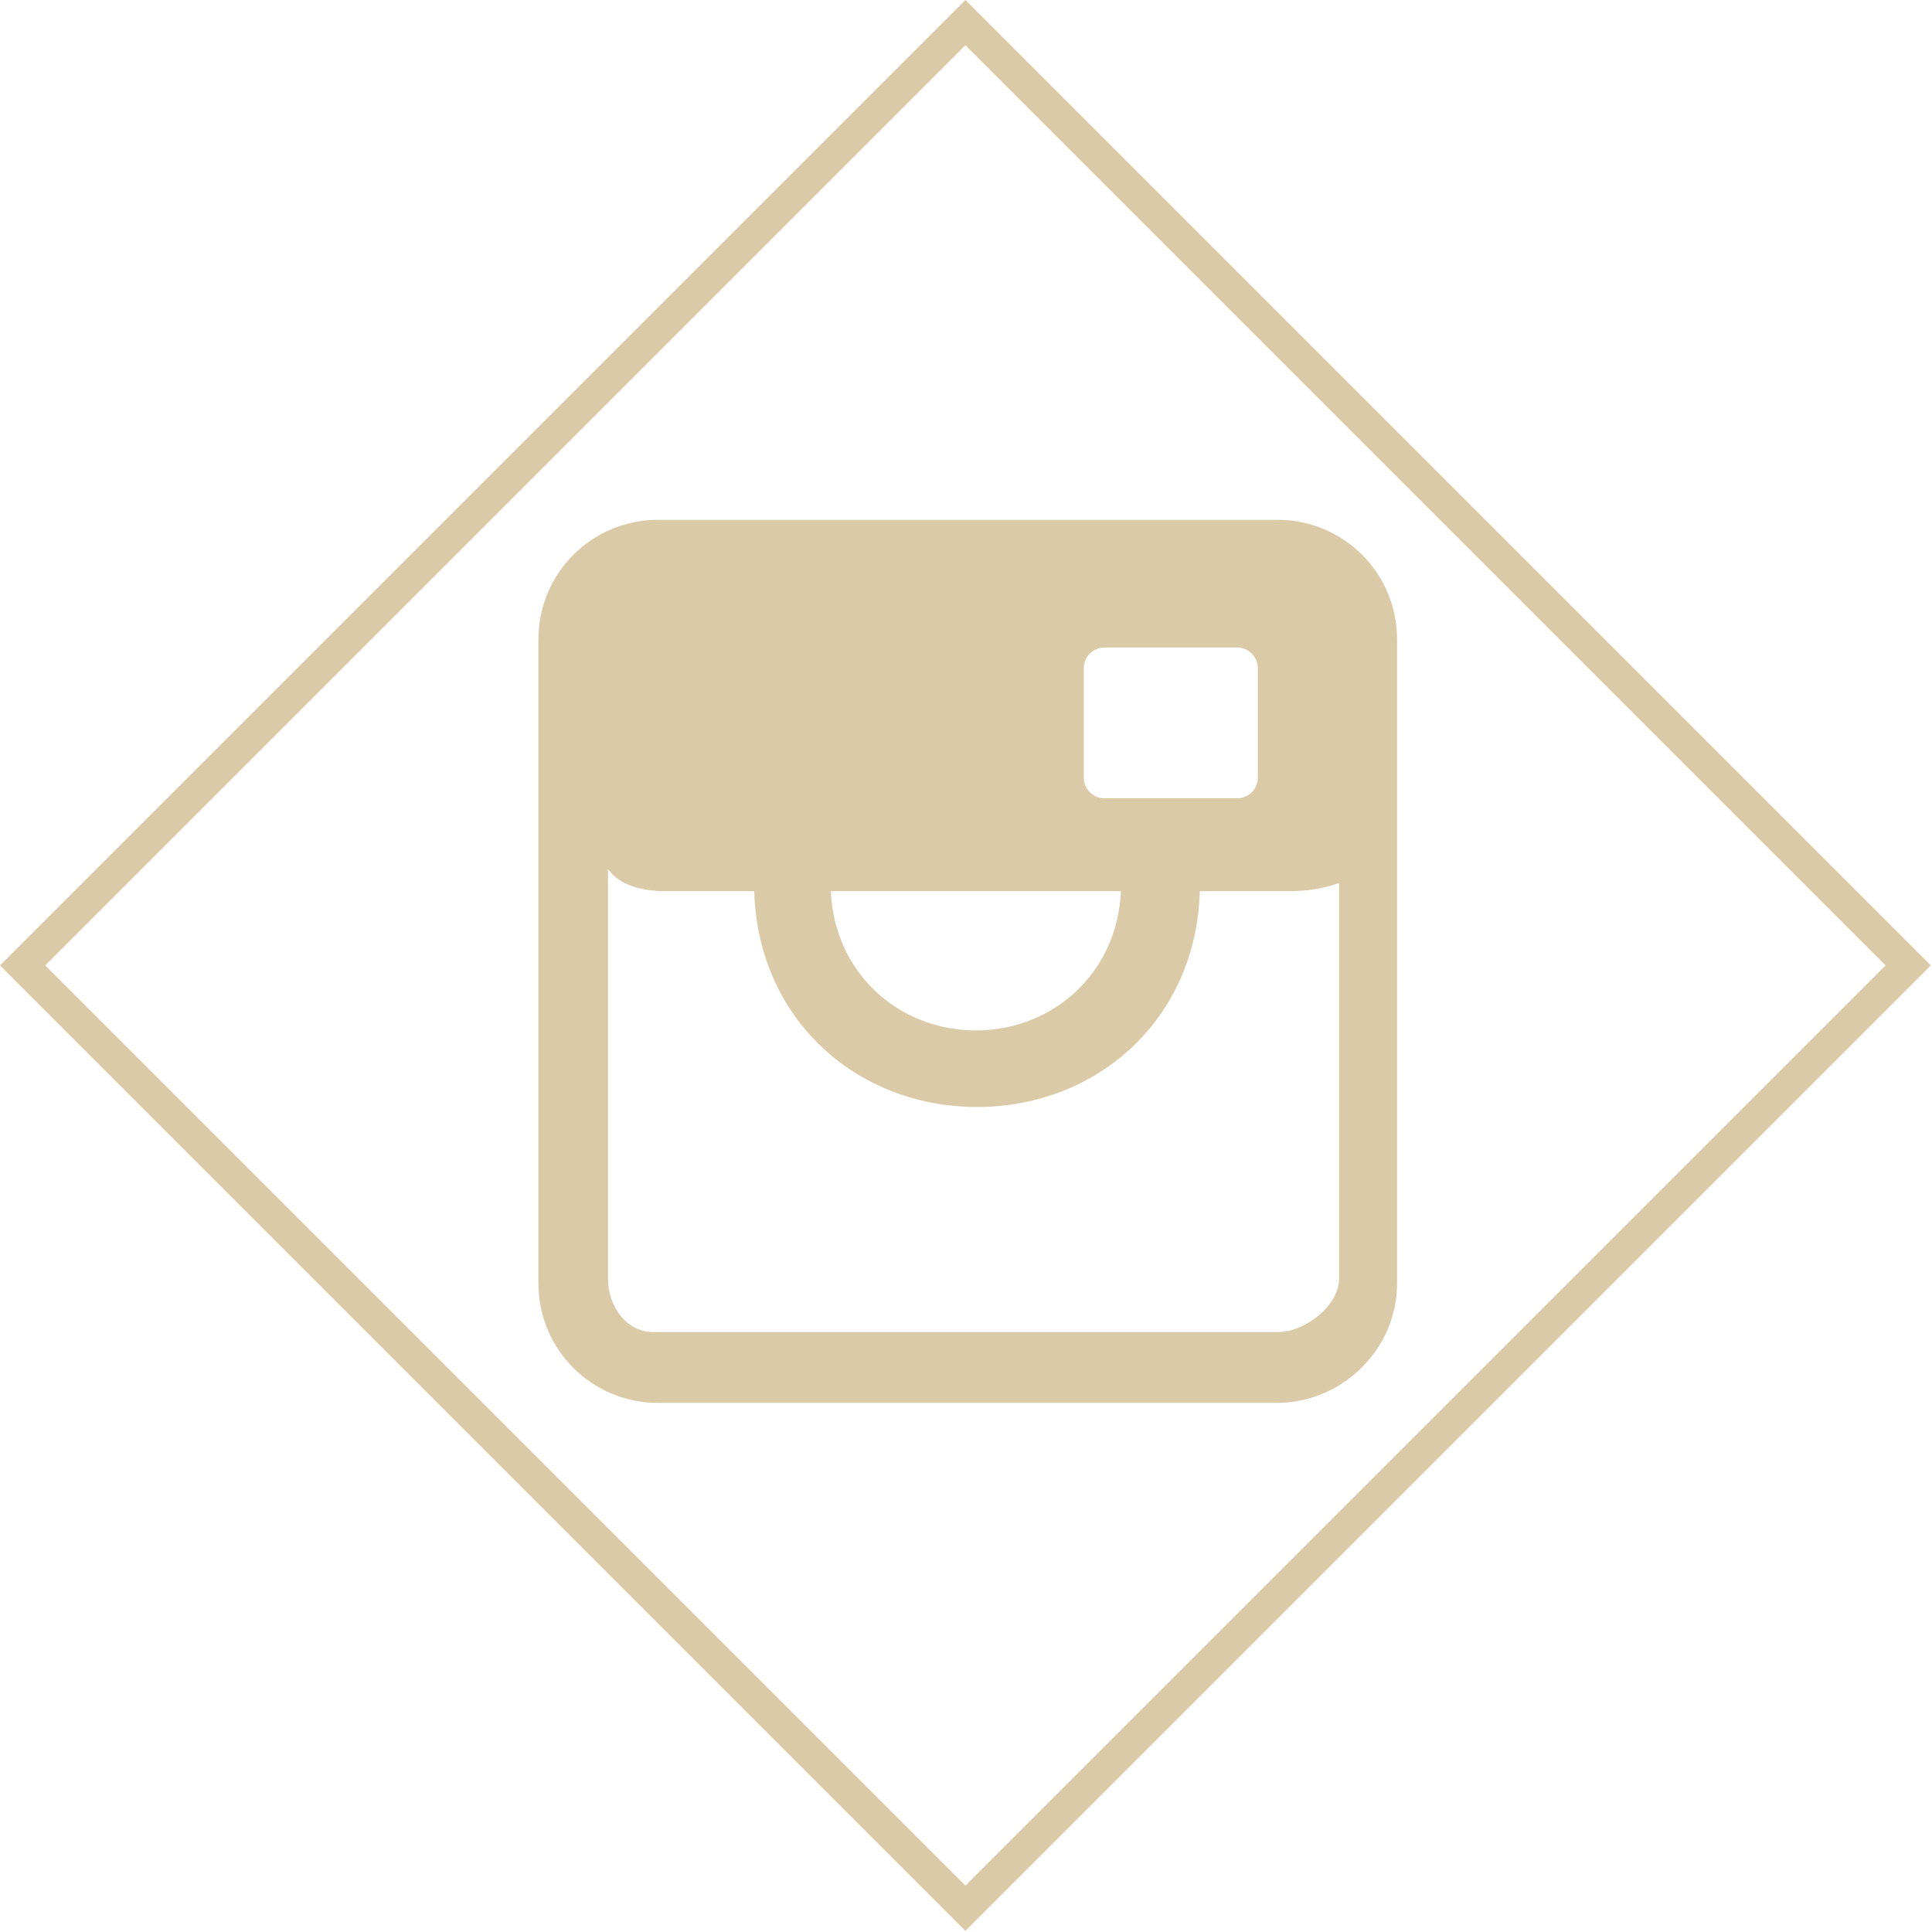
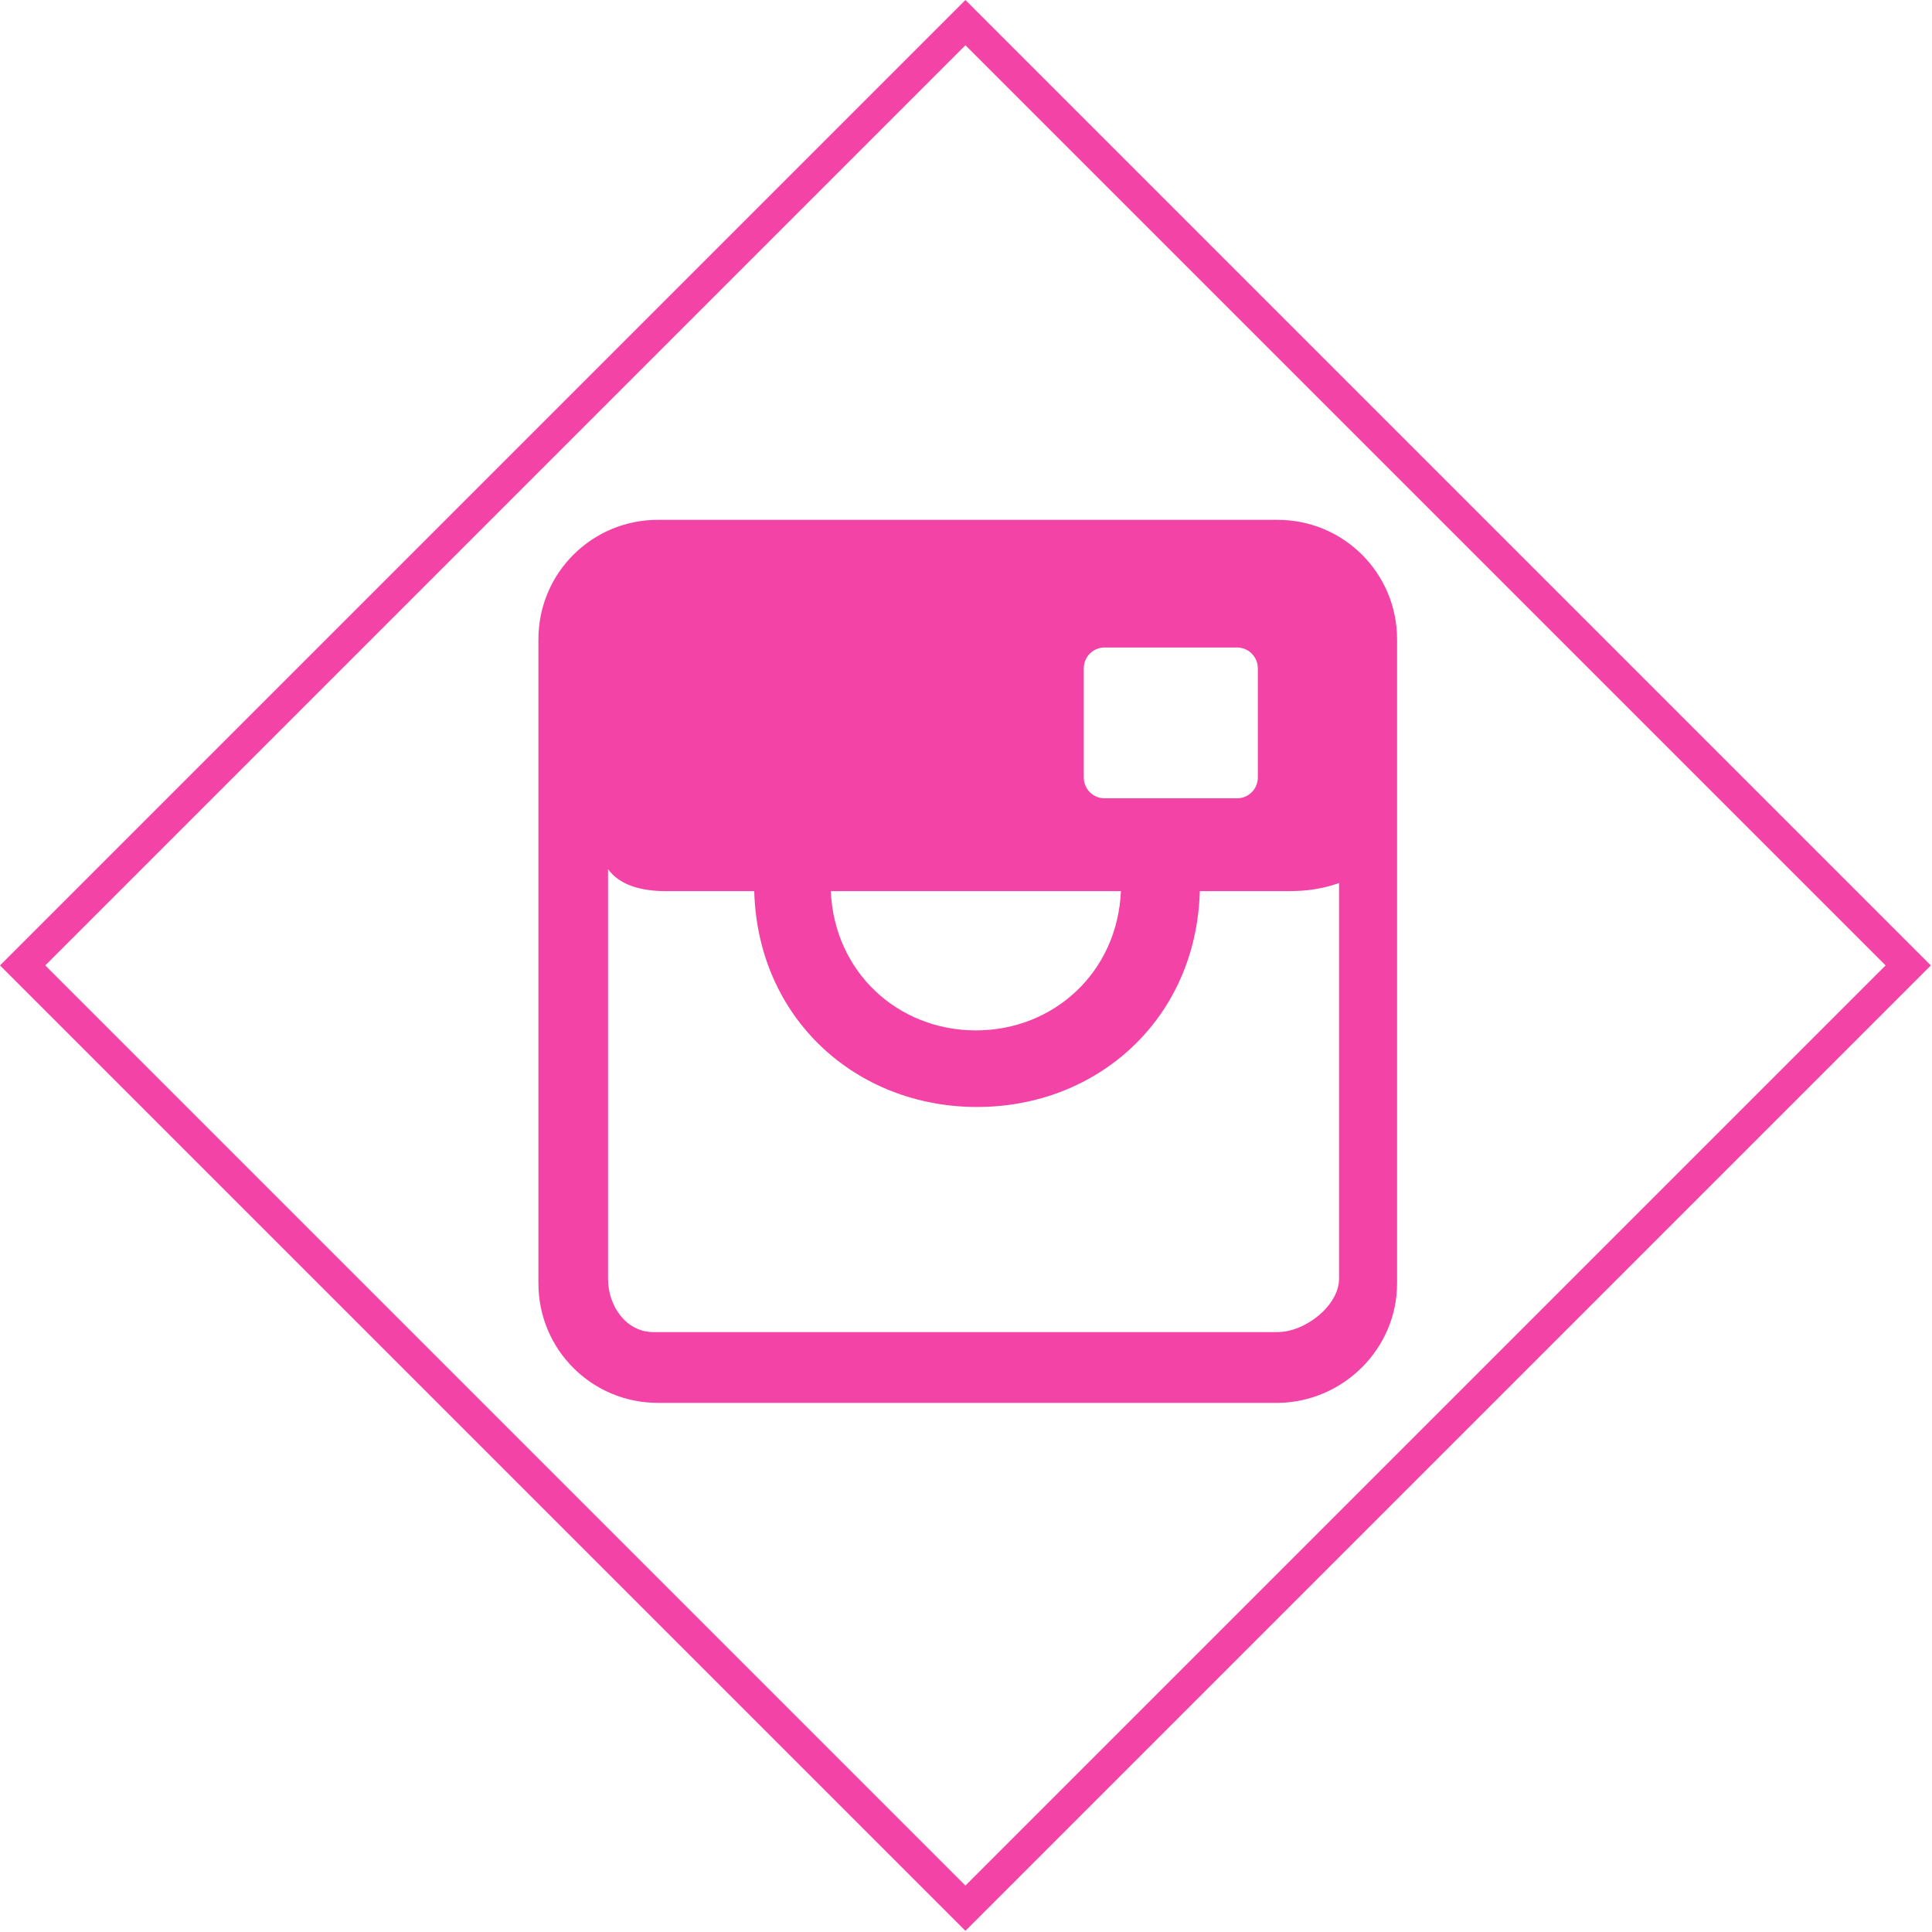
<svg xmlns="http://www.w3.org/2000/svg" version="1.1" x="0px" y="0px" viewBox="0 0 166.5 166.5" overflow="scroll" enable-background="new 0 0 166.5 166.5" xml:space="preserve">
  <defs>
</defs>
-   <path fill="#DBCAA7" d="M0,83.2l83.2,83.2l83.2-83.2L83.2,0L0,83.2z M83.2,3.9l79.3,79.3l-79.3,79.3L3.9,83.2L83.2,3.9z" />
-   <path fill="#DBCAA7" d="M120.4,110.6V55.1c0-5.7-4.6-10.3-10.3-10.3H56.7c-5.7,0-10.3,4.6-10.3,10.3v55.5c0,5.7,4.6,10.3,10.3,10.3  h53.5C115.8,120.8,120.4,116.2,120.4,110.6z M93.4,57.6c0-1,0.8-1.8,1.8-1.8h11.4c1,0,1.8,0.8,1.8,1.8V67c0,1-0.8,1.8-1.8,1.8H95.2  c-1,0-1.8-0.8-1.8-1.8V57.6z M96.6,76.8c-0.3,7-5.8,12-12.5,12s-12.2-5-12.5-12H96.6z M56.3,114.8c-2.3,0-3.9-2.2-3.9-4.6V74.9  c1,1.4,2.9,1.9,5,1.9H65c0.3,11,8.8,18.6,19.2,18.6c10.4,0,18.9-7.6,19.2-18.6h7.1c1.4,0,2.9,0,4.9-0.7v34.1c0,2.3-2.9,4.6-5.3,4.6  H56.3z" />
+   <path fill="#F343A6" d="M0,83.2l83.2,83.2l83.2-83.2L83.2,0L0,83.2z M83.2,3.9l79.3,79.3l-79.3,79.3L3.9,83.2L83.2,3.9z" />
+   <path fill="#F343A6" d="M120.4,110.6V55.1c0-5.7-4.6-10.3-10.3-10.3H56.7c-5.7,0-10.3,4.6-10.3,10.3v55.5c0,5.7,4.6,10.3,10.3,10.3  h53.5C115.8,120.8,120.4,116.2,120.4,110.6z M93.4,57.6c0-1,0.8-1.8,1.8-1.8h11.4c1,0,1.8,0.8,1.8,1.8V67c0,1-0.8,1.8-1.8,1.8H95.2  c-1,0-1.8-0.8-1.8-1.8V57.6z M96.6,76.8c-0.3,7-5.8,12-12.5,12s-12.2-5-12.5-12H96.6z M56.3,114.8c-2.3,0-3.9-2.2-3.9-4.6V74.9  c1,1.4,2.9,1.9,5,1.9H65c0.3,11,8.8,18.6,19.2,18.6c10.4,0,18.9-7.6,19.2-18.6h7.1c1.4,0,2.9,0,4.9-0.7v34.1c0,2.3-2.9,4.6-5.3,4.6  H56.3z" />
</svg>
